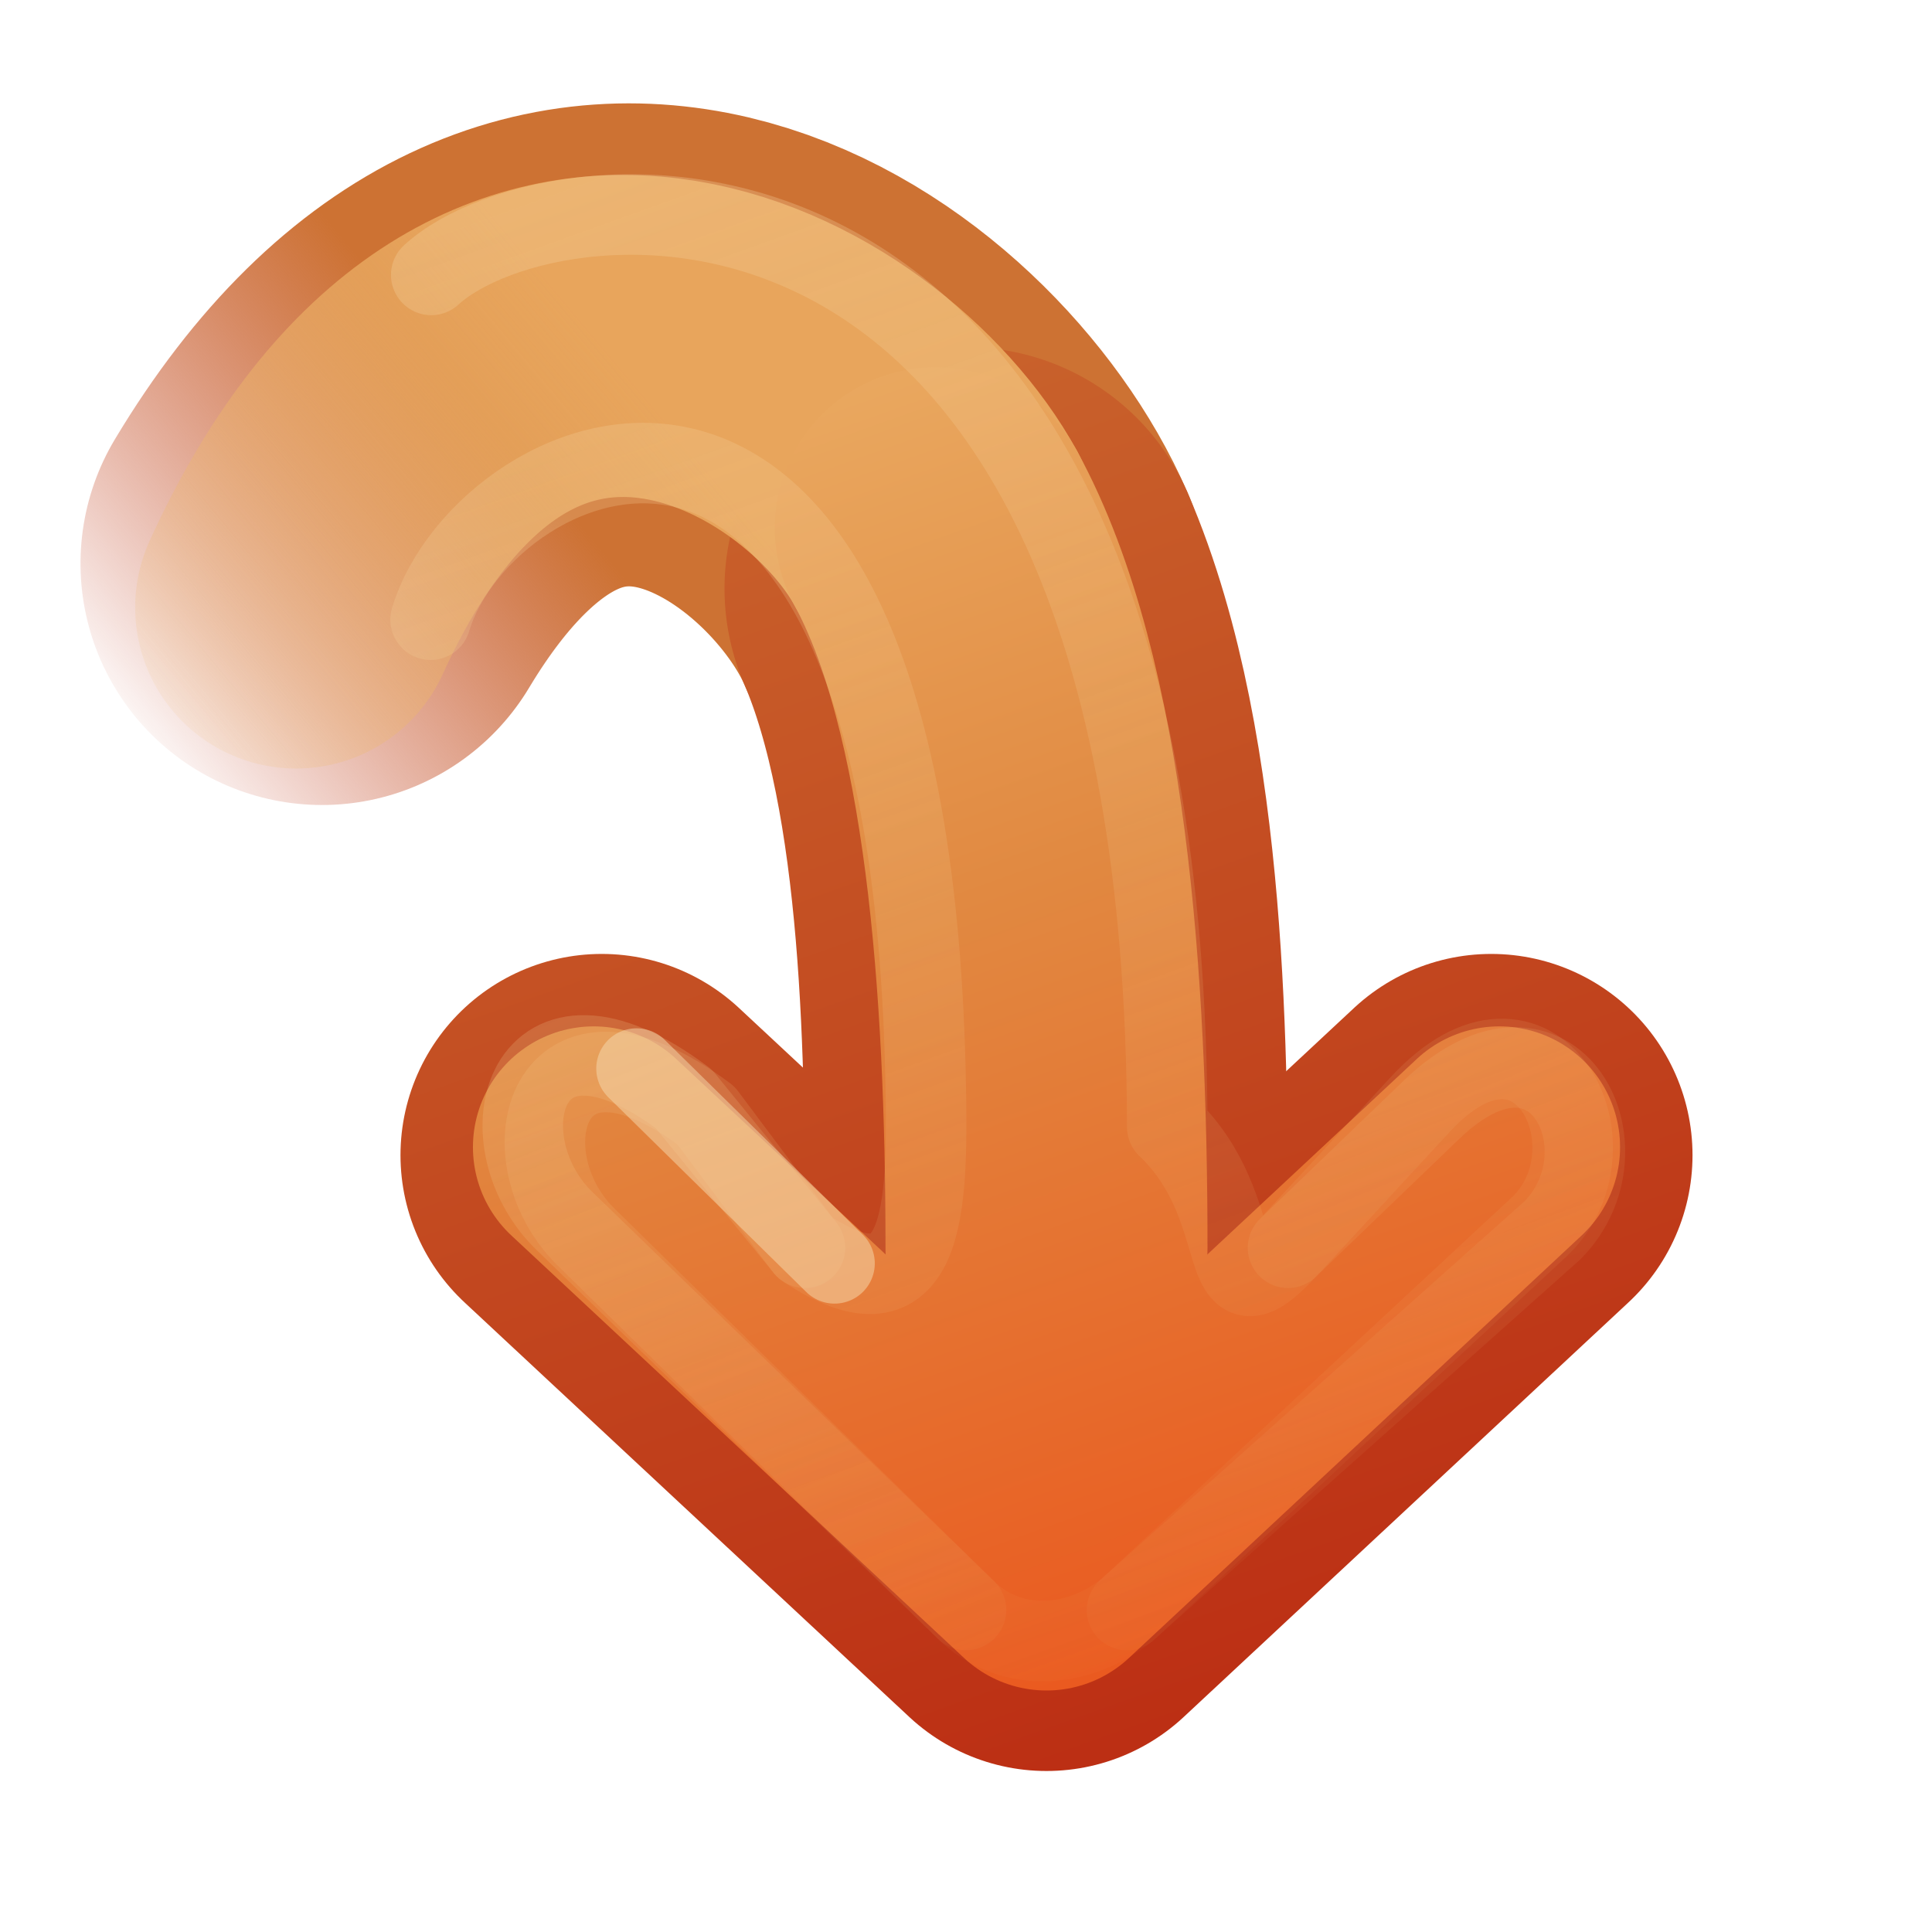
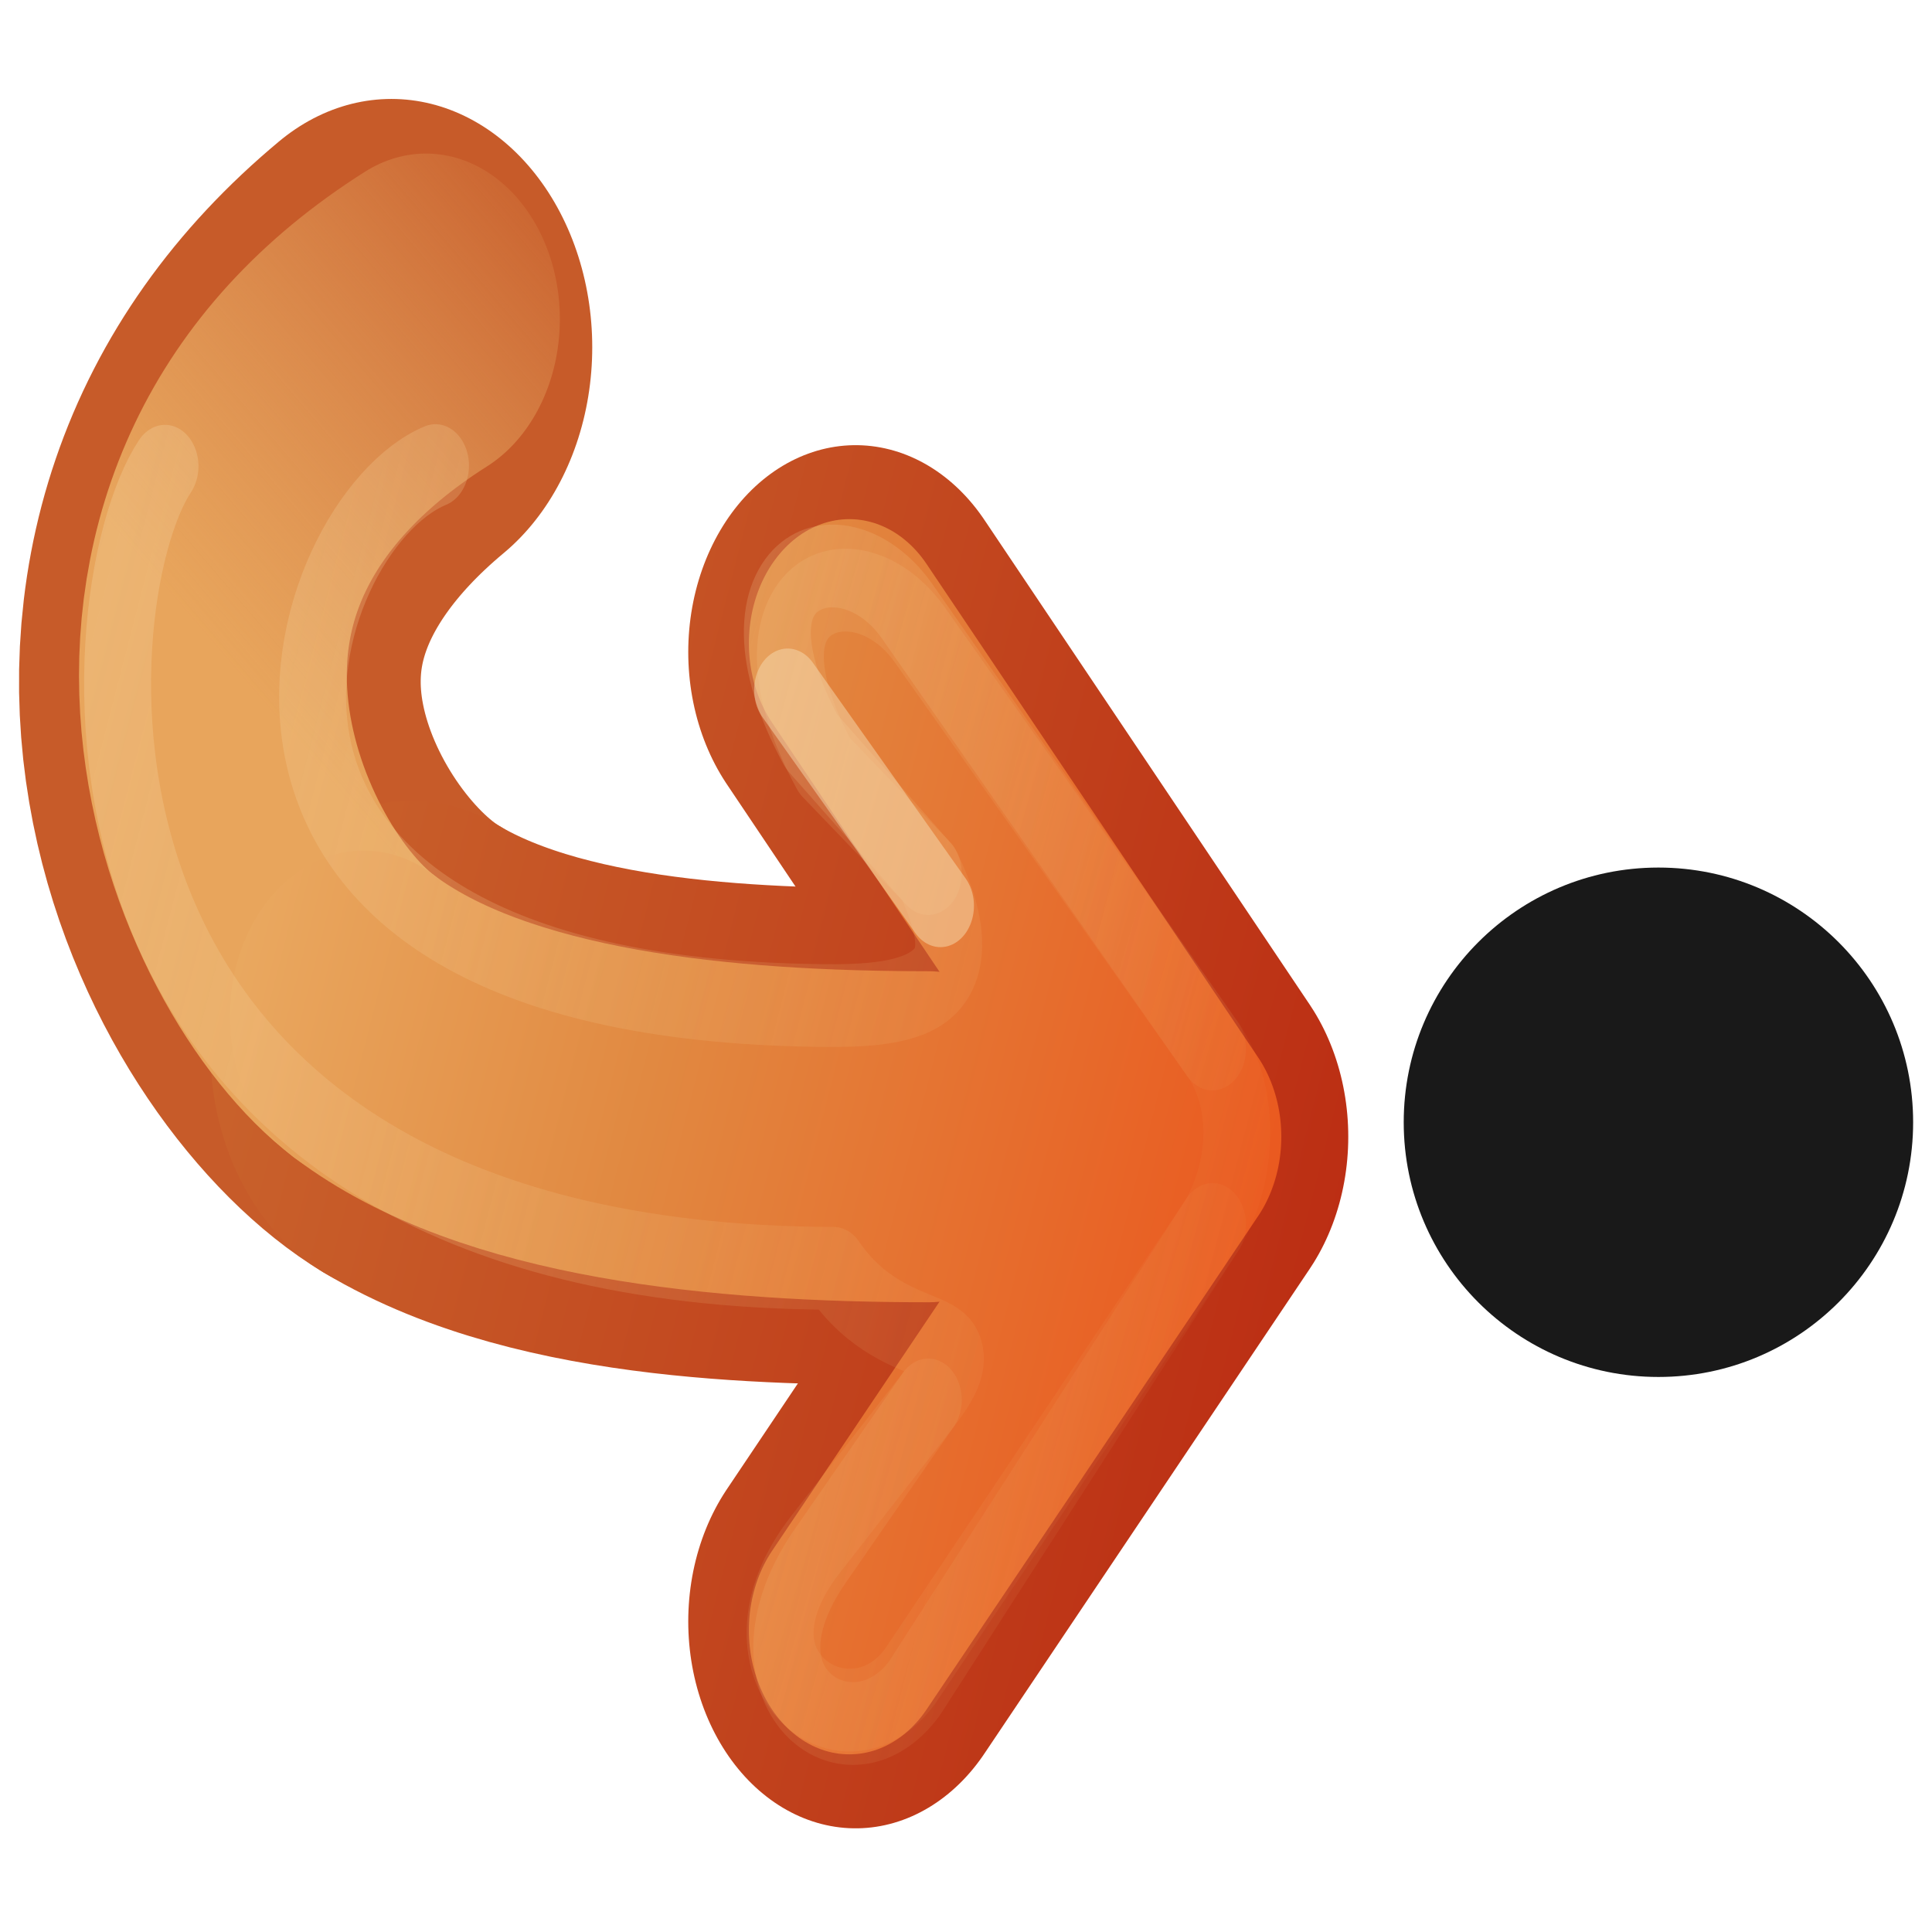
- <svg xmlns="http://www.w3.org/2000/svg" xmlns:xlink="http://www.w3.org/1999/xlink" version="1.1" width="24" height="24" id="svg3734">
+ <svg xmlns="http://www.w3.org/2000/svg" xmlns:xlink="http://www.w3.org/1999/xlink" version="1.1" width="512" height="512" id="svg3734">
  <defs id="defs3736">
    <linearGradient id="linearGradient3798">
      <stop id="stop3800" style="stop-color:#bb2b12;stop-opacity:0" offset="0" />
      <stop id="stop3802" style="stop-color:#cd7233;stop-opacity:1" offset="1" />
    </linearGradient>
    <linearGradient id="linearGradient3786">
      <stop id="stop3788" style="stop-color:#f0c178;stop-opacity:0" offset="0" />
      <stop id="stop3796" style="stop-color:#e8a55c;stop-opacity:1" offset="1" />
    </linearGradient>
    <linearGradient id="linearGradient4456">
      <stop id="stop4458" style="stop-color:#f6daae;stop-opacity:1" offset="0" />
      <stop id="stop4460" style="stop-color:#f0c178;stop-opacity:0" offset="1" />
    </linearGradient>
    <linearGradient id="linearGradient3390-178-986-453-4-5">
      <stop id="stop3624-8-6" style="stop-color:#bb2b12;stop-opacity:1" offset="0" />
      <stop id="stop3626-1-1" style="stop-color:#cd7233;stop-opacity:1" offset="1" />
    </linearGradient>
-     <linearGradient x1="-55.189" y1="191.516" x2="-31.523" y2="182.48" id="linearGradient3732" xlink:href="#linearGradient3390-178-986-453-4-5" gradientUnits="userSpaceOnUse" gradientTransform="matrix(0.9295678,0,0,0.995944,51.30231,-181.7395)" />
+     <linearGradient x1="-55.189" y1="191.516" x2="-31.523" y2="182.48" id="linearGradient3732" xlink:href="#linearGradient3390-178-986-453-4-5" gradientUnits="userSpaceOnUse" gradientTransform="matrix(-16.57658,0,0,19.95497,-540.7259,-3418.641)" />
    <linearGradient id="linearGradient7012-661-145-733-759-865-745-661-970-94-1-0">
      <stop id="stop3618-1-9" style="stop-color:#f0c178;stop-opacity:1" offset="0" />
      <stop id="stop3270-5-6" style="stop-color:#e18941;stop-opacity:1" offset="0.5" />
      <stop id="stop3620-9-3" style="stop-color:#ec4f18;stop-opacity:1" offset="1" />
    </linearGradient>
-     <linearGradient x1="-31.523" y1="182.48" x2="-55.189" y2="191.516" id="linearGradient4322" xlink:href="#linearGradient7012-661-145-733-759-865-745-661-970-94-1-0" gradientUnits="userSpaceOnUse" gradientTransform="matrix(0.9295678,0,0,0.995944,51.30231,-181.7395)" />
-     <linearGradient x1="-31.523" y1="182.48" x2="-55.189" y2="191.516" id="linearGradient4324" xlink:href="#linearGradient7012-661-145-733-759-865-745-661-970-94-1-0" gradientUnits="userSpaceOnUse" gradientTransform="matrix(0.9295678,0,0,0.995944,51.30231,-181.7395)" />
-     <linearGradient x1="-55.189" y1="191.516" x2="-31.523" y2="182.48" id="linearGradient4452" xlink:href="#linearGradient3390-178-986-453-4-5" gradientUnits="userSpaceOnUse" gradientTransform="matrix(0.9295678,0,0,0.995944,51.30231,-181.7395)" />
-     <linearGradient x1="22" y1="-8.8817842e-16" x2="0" y2="9" id="linearGradient4462" xlink:href="#linearGradient4456" gradientUnits="userSpaceOnUse" />
-     <linearGradient x1="26.679" y1="-0.604" x2="0" y2="9" id="linearGradient3026" xlink:href="#linearGradient4456" gradientUnits="userSpaceOnUse" />
-     <linearGradient x1="-41.103" y1="175.432" x2="-36.029" y2="181.892" id="linearGradient3794" xlink:href="#linearGradient3786" gradientUnits="userSpaceOnUse" gradientTransform="matrix(0.9295678,0,0,0.995944,51.30231,-181.7395)" />
-     <linearGradient x1="-41.062" y1="175.679" x2="-37.206" y2="180.661" id="linearGradient3804" xlink:href="#linearGradient3798" gradientUnits="userSpaceOnUse" gradientTransform="matrix(0.9295678,0,0,0.995944,51.30231,-181.7395)" />
+     <linearGradient x1="-31.523" y1="182.48" x2="-55.189" y2="191.516" id="linearGradient4322" xlink:href="#linearGradient7012-661-145-733-759-865-745-661-970-94-1-0" gradientUnits="userSpaceOnUse" gradientTransform="matrix(-16.57658,0,0,19.95497,-540.7259,-3418.641)" />
+     <linearGradient x1="-31.523" y1="182.48" x2="-55.189" y2="191.516" id="linearGradient4324" xlink:href="#linearGradient7012-661-145-733-759-865-745-661-970-94-1-0" gradientUnits="userSpaceOnUse" gradientTransform="matrix(-16.57658,0,0,19.95497,-540.7259,-3418.641)" />
+     <linearGradient x1="-55.189" y1="191.516" x2="-31.523" y2="182.48" id="linearGradient4452" xlink:href="#linearGradient3390-178-986-453-4-5" gradientUnits="userSpaceOnUse" gradientTransform="matrix(-16.57658,0,0,19.95497,-540.7259,-3418.641)" />
+     <linearGradient x1="22" y1="-8.8817842e-016" x2="0" y2="9" id="linearGradient4462" xlink:href="#linearGradient4456" gradientUnits="userSpaceOnUse" gradientTransform="matrix(-17.83256,0,0,20.03624,374.1257,222.7357)" />
+     <linearGradient x1="26.679" y1="-0.604" x2="0" y2="9" id="linearGradient3026" xlink:href="#linearGradient4456" gradientUnits="userSpaceOnUse" gradientTransform="matrix(-17.83256,0,0,20.03624,374.1257,222.7357)" />
+     <linearGradient x1="-41.103" y1="175.432" x2="-36.029" y2="181.892" id="linearGradient3794" xlink:href="#linearGradient3786" gradientUnits="userSpaceOnUse" gradientTransform="matrix(-16.57658,0,0,19.95497,-540.7259,-3418.641)" />
+     <linearGradient x1="-41.062" y1="175.679" x2="-37.206" y2="180.661" id="linearGradient3804" xlink:href="#linearGradient3798" gradientUnits="userSpaceOnUse" gradientTransform="matrix(-16.57658,0,0,19.95497,-540.7259,-3418.641)" />
  </defs>
-   <g transform="matrix(0,-1,1,0,8,22)" id="layer1">
-     <path d="m 15,-4 c 5,3 2,7 -0.312,8" id="path3014" style="fill:none;stroke:url(#linearGradient3804);stroke-width:6;stroke-linecap:round;stroke-linejoin:round;stroke-miterlimit:4;stroke-opacity:1;stroke-dasharray:none;display:inline;enable-background:new" />
-     <path d="M 14.688,4 C 12.375,5 8.75,5 6.5,5" id="path3765" style="fill:none;stroke:url(#linearGradient4452);stroke-width:6;stroke-linecap:round;stroke-linejoin:round;stroke-miterlimit:4;stroke-opacity:1;stroke-dasharray:none;display:inline;enable-background:new" />
-     <path d="M 14.453,-4.321 C 20,-1.792 17.5,2.5 15.438,3.625" id="path3016" style="fill:none;stroke:url(#linearGradient3794);stroke-width:4;stroke-linecap:round;stroke-linejoin:round;stroke-miterlimit:4;stroke-opacity:1;stroke-dasharray:none;display:inline;enable-background:new" />
-     <path d="M 7.65,-0.525 2.5,5 7.65,10.525" id="path3169-2-3" style="fill:none;stroke:url(#linearGradient3732);stroke-width:5;stroke-linecap:round;stroke-linejoin:round;stroke-miterlimit:4;stroke-opacity:1;stroke-dasharray:none;display:inline;enable-background:new" />
-     <path d="M 7.75,-0.625 2.5,5 7.75,10.625" id="path4277" style="fill:none;stroke:url(#linearGradient4322);stroke-width:3;stroke-linecap:round;stroke-linejoin:round;stroke-miterlimit:4;stroke-opacity:1;stroke-dasharray:none;display:inline;enable-background:new" />
-     <path d="M 15.438,3.625 C 13.375,4.75 9.75,5 6.5,5" id="path4279" style="fill:none;stroke:url(#linearGradient4324);stroke-width:4;stroke-linecap:round;stroke-linejoin:round;stroke-miterlimit:4;stroke-opacity:1;stroke-dasharray:none;display:inline;enable-background:new" />
-     <path d="M 14.302,-2.651 C 16.53,-1.989 18.96,3.316 8.5,3.5 7,3.526 5.5,3.5 6.5,2 L 8.144,0.769 c 1.5,-2 -0.5,-2.5 -1.5,-1.5 L 2,4 C 1.5,4.5 1.472,5.333 2,6 l 4.781,5.144 c 1,1 3.059,-0.061 1.5,-1.5 L 6.5,8 C 5.461,7.041 6.968,7.589 8,6.5 20.849,6.472 19.959,-1.152 18.585,-2.643" id="path4454" style="opacity:0.4;fill:none;stroke:url(#linearGradient3026);stroke-width:1;stroke-linecap:round;stroke-linejoin:round;stroke-miterlimit:4;stroke-opacity:1;stroke-dasharray:none;display:inline;enable-background:new" />
-     <path d="M 6.5,2 8.35,0.494 c 1.5,-2 -0.5,-2.5 -1.5,-1.5 L 2,4 m 0,2 4.713,5.281 c 1,1 2.97,0.029 1.5,-1.5 L 6.5,8" id="path4464" style="opacity:0.4;fill:none;stroke:url(#linearGradient4462);stroke-width:1;stroke-linecap:round;stroke-linejoin:round;stroke-miterlimit:4;stroke-opacity:1;stroke-dasharray:none;display:inline;enable-background:new" />
-     <path d="M 8.726,-0.093 6.306,2.367" id="path4466" style="opacity:0.51;fill:none;stroke:#f6daae;stroke-width:1;stroke-linecap:round;stroke-linejoin:round;stroke-miterlimit:4;stroke-opacity:1;stroke-dasharray:none;display:inline;enable-background:new" />
+   <g id="g4202" transform="matrix(0.9386197,0,0,1.160306,3.632689,-73.43255)">
+     <path d="M 106.637,142.591 C 17.474,202.699 70.972,282.844 112.21,302.88" id="path3014" style="display:inline;fill:#c75b29;fill-opacity:1;stroke:#c75b29;stroke-width:113.414;stroke-linecap:round;stroke-linejoin:round;stroke-miterlimit:4;stroke-dasharray:none;stroke-opacity:1;enable-background:new" />
+     <path d="m 112.21,302.88 c 41.238,20.036 105.881,20.036 146.004,20.035" id="path3765" style="display:inline;fill:none;stroke:url(#linearGradient4452);stroke-width:113.414;stroke-linecap:round;stroke-linejoin:round;stroke-miterlimit:4;stroke-dasharray:none;stroke-opacity:1;enable-background:new" />
+     <path d="M 116.395,136.164 C 17.474,186.822 62.056,272.826 98.836,295.367" id="path3016" style="display:inline;fill:none;stroke:url(#linearGradient3794);stroke-width:75.609;stroke-linecap:round;stroke-linejoin:round;stroke-miterlimit:4;stroke-dasharray:none;stroke-opacity:1;enable-background:new" />
+     <path d="M 237.707,212.217 329.544,322.916 237.707,433.617" id="path3169-2-3" style="display:inline;fill:none;stroke:url(#linearGradient3732);stroke-width:94.512;stroke-linecap:round;stroke-linejoin:round;stroke-miterlimit:4;stroke-dasharray:none;stroke-opacity:1;enable-background:new" />
+     <path d="M 235.922,210.21 329.544,322.916 235.921,435.62" id="path4277" style="display:inline;fill:none;stroke:url(#linearGradient4322);stroke-width:56.707;stroke-linecap:round;stroke-linejoin:round;stroke-miterlimit:4;stroke-dasharray:none;stroke-opacity:1;enable-background:new" />
+     <path d="m 98.836,295.367 c 36.78,22.541 101.423,27.549 159.379,27.549" id="path4279" style="display:inline;fill:none;stroke:url(#linearGradient4324);stroke-width:75.609;stroke-linecap:round;stroke-linejoin:round;stroke-miterlimit:4;stroke-dasharray:none;stroke-opacity:1;enable-background:new" />
+     <path d="m 119.086,169.621 c -39.735,13.262 -83.073,119.558 103.463,123.242 26.745,0.528 53.498,0 35.665,-30.054 l -29.312,-24.67 c -26.749,-40.072 8.916,-50.091 26.749,-30.054 l 82.81,94.796 c 8.916,10.018 9.408,26.715 0,40.072 l -85.262,103.061 c -17.833,20.036 -54.549,-1.23 -26.749,-30.054 l 31.764,-32.935 C 276.748,363.809 249.862,374.789 231.465,352.971 2.334,352.404 18.2,199.663 42.709,169.772" id="path4454" style="display:inline;opacity:0.4;fill:none;stroke:url(#linearGradient3026);stroke-width:18.902;stroke-linecap:round;stroke-linejoin:round;stroke-miterlimit:4;stroke-dasharray:none;stroke-opacity:1;enable-background:new" />
+     <path d="m 258.214,262.808 -32.99,-30.18 c -26.749,-40.072 8.916,-50.091 26.749,-30.054 l 86.488,100.306 m 0,40.072 -84.036,105.816 c -17.833,20.036 -52.966,0.585 -26.749,-30.054 l 30.538,-35.69" id="path4464" style="display:inline;opacity:0.4;fill:none;stroke:url(#linearGradient4462);stroke-width:18.902;stroke-linecap:round;stroke-linejoin:round;stroke-miterlimit:4;stroke-dasharray:none;stroke-opacity:1;enable-background:new" />
+     <path d="m 218.511,220.865 43.156,49.295" id="path4466" style="display:inline;opacity:0.51;fill:none;stroke:#f6daae;stroke-width:18.902;stroke-linecap:round;stroke-linejoin:round;stroke-miterlimit:4;stroke-dasharray:none;stroke-opacity:1;enable-background:new" />
  </g>
+   <circle style="opacity:0.9;fill:#000000;fill-opacity:1;fill-rule:evenodd;stroke:none;stroke-width:3.819;stroke-linecap:round;stroke-linejoin:round;stroke-miterlimit:4;stroke-dasharray:none;stroke-dashoffset:0;stroke-opacity:1" id="path4171" cx="439.5" cy="297.411" r="67.5" />
</svg>
